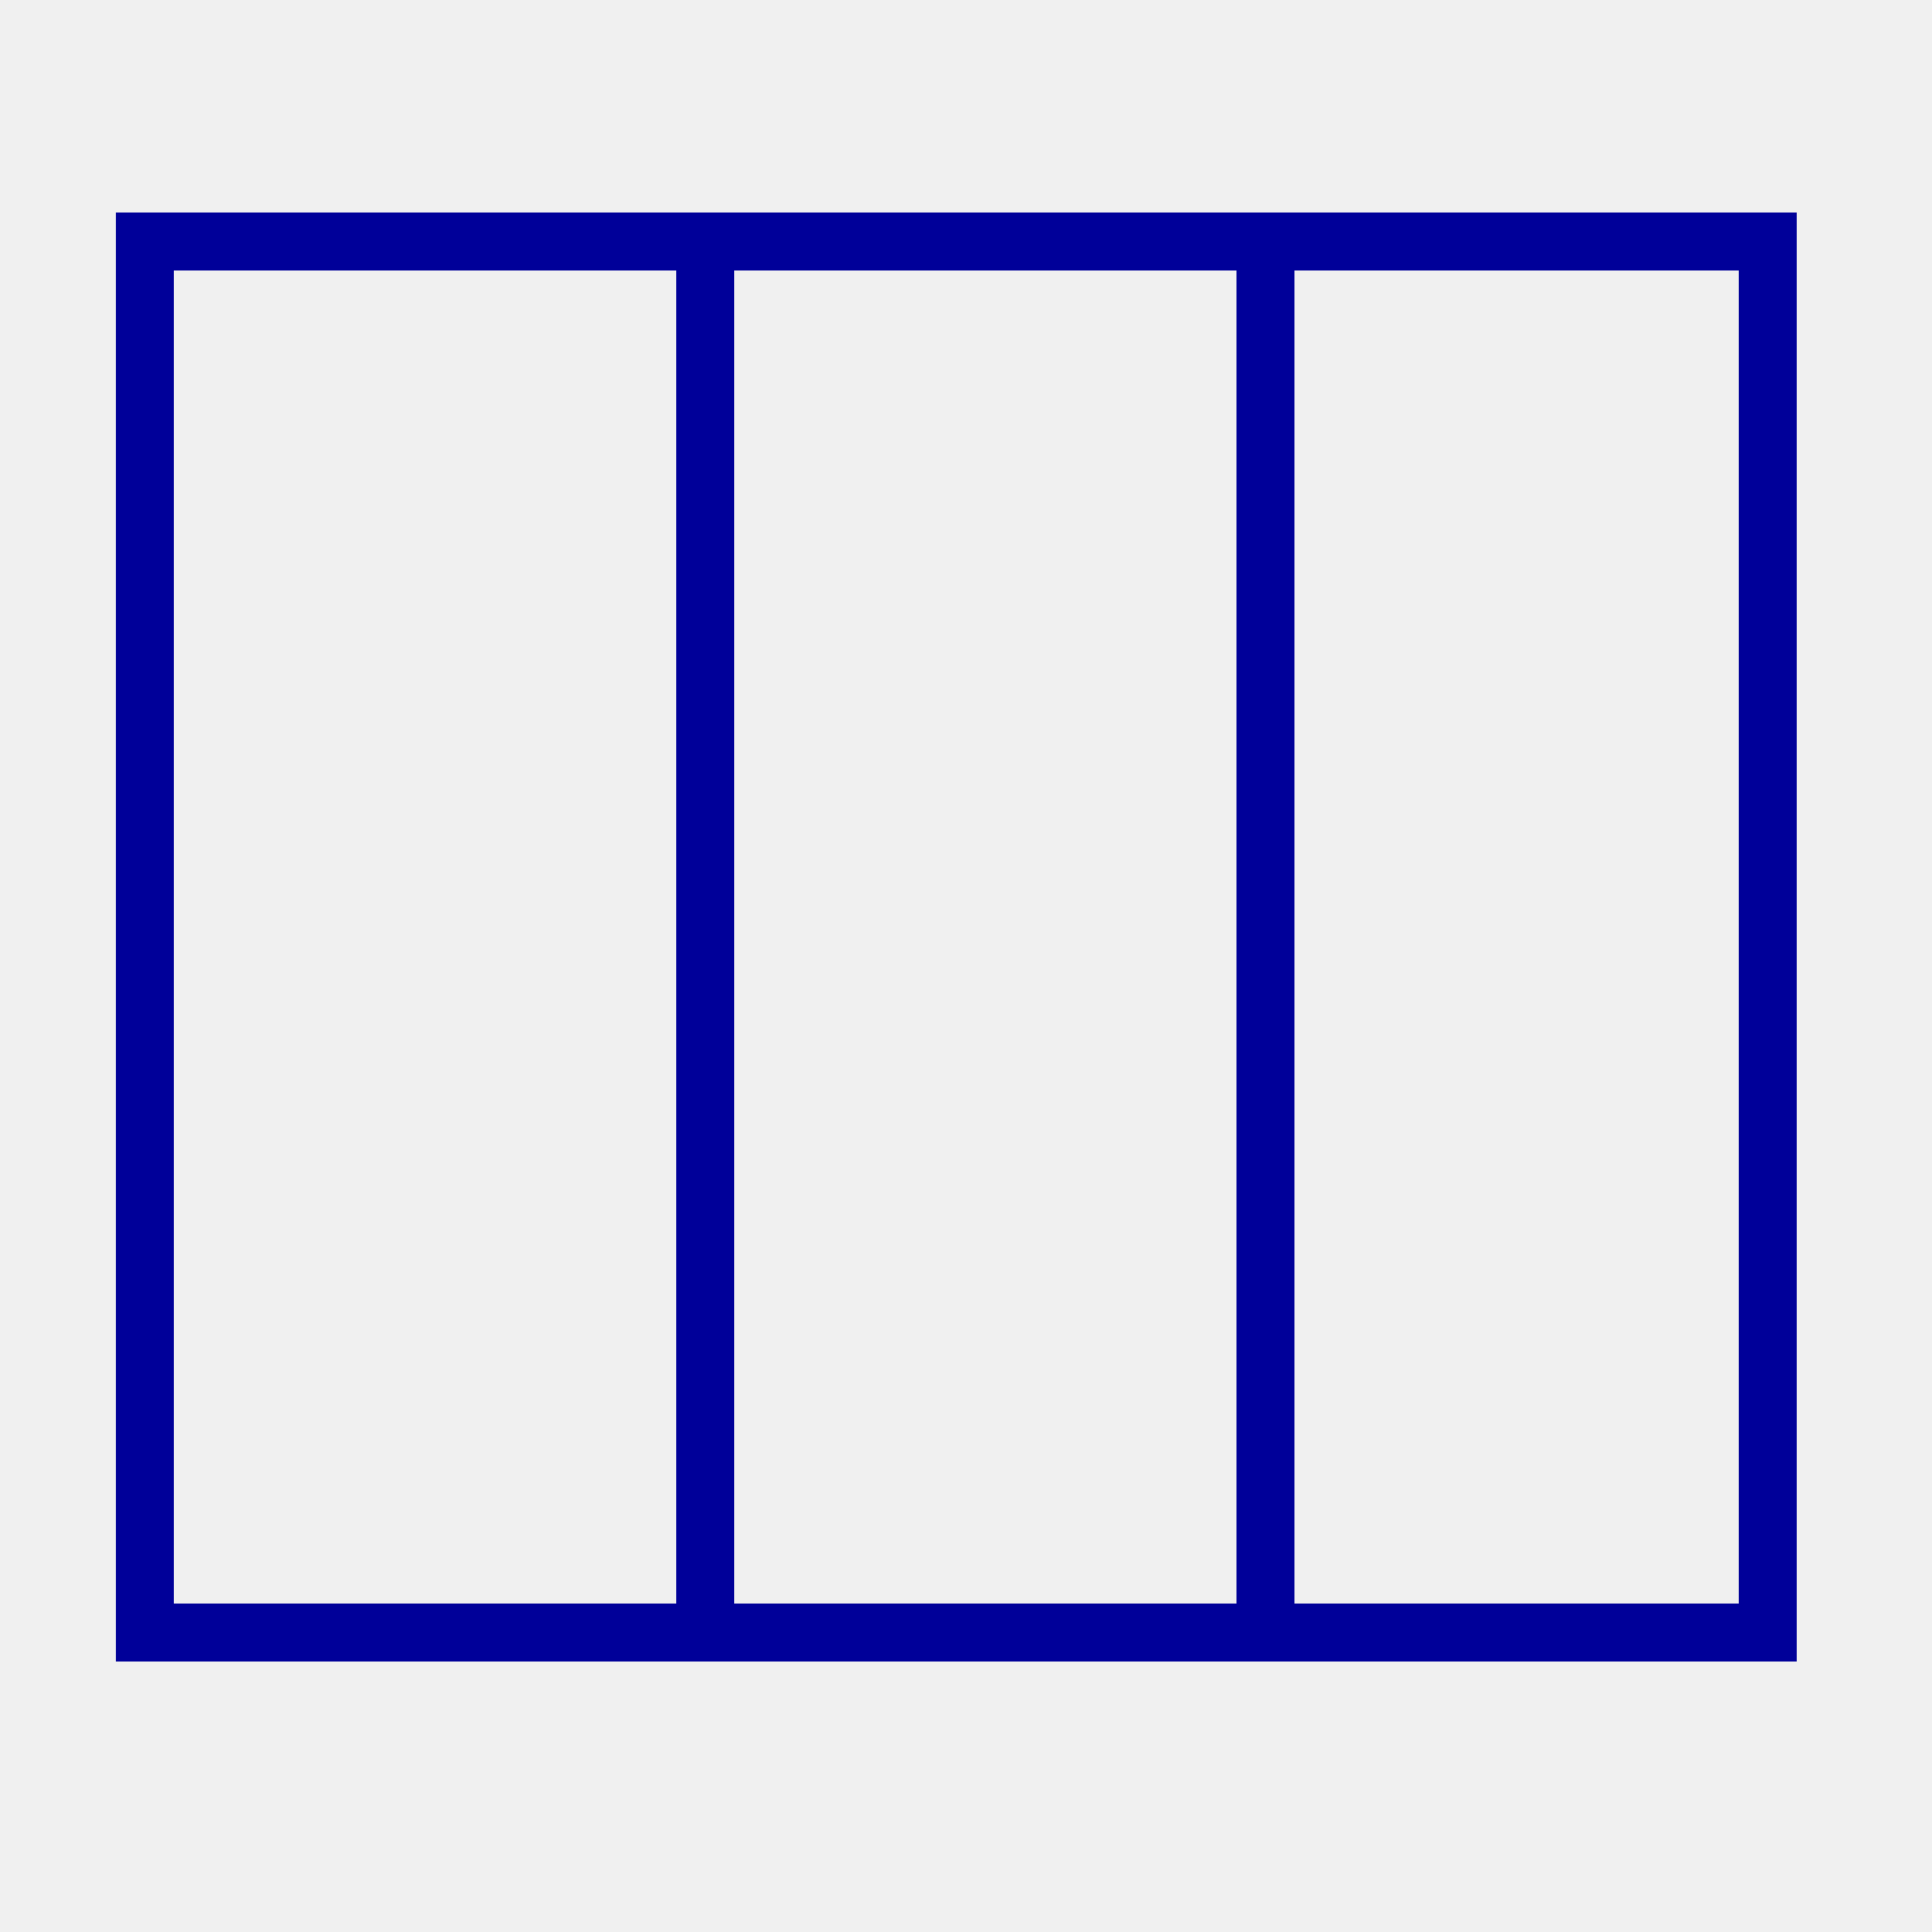
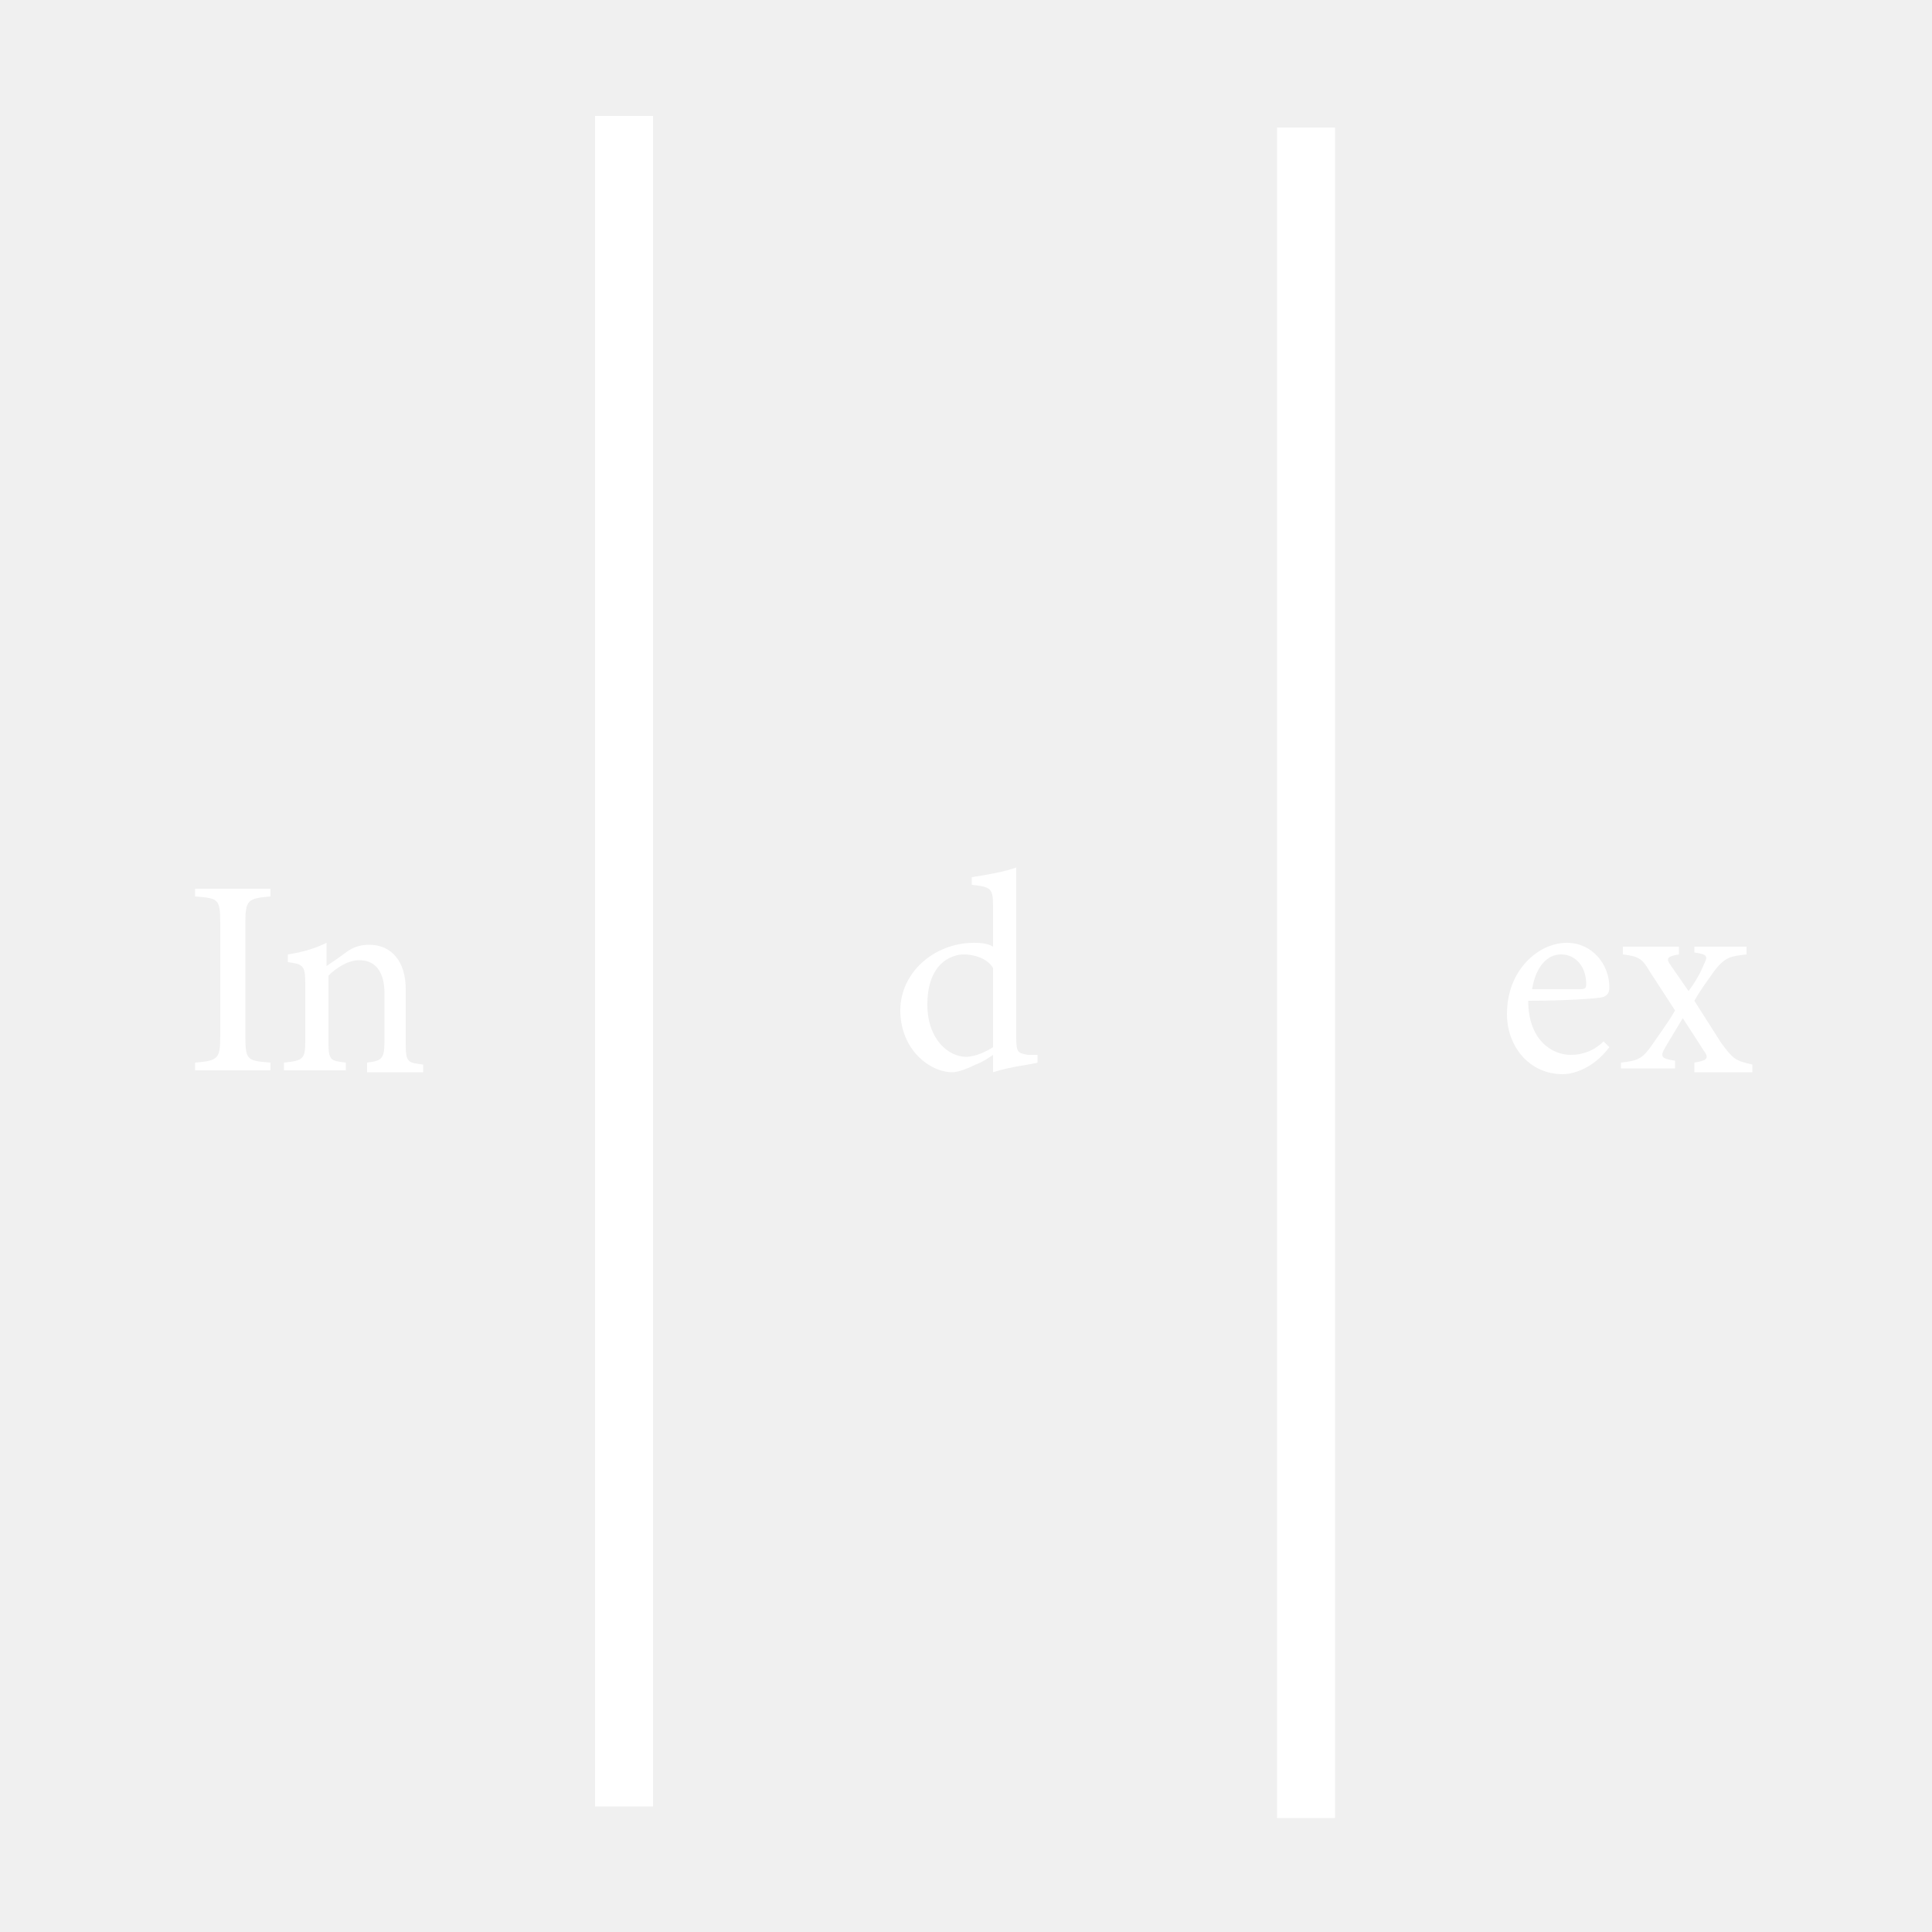
<svg xmlns="http://www.w3.org/2000/svg" version="1.1" id="Layer_1" x="0px" y="0px" viewBox="0 0 100 100" style="enable-background:new 0 0 100 100;" xml:space="preserve">
  <style type="text/css">
- 	.st0{fill:none;stroke:#000099;stroke-width:3;stroke-miterlimit:10;}
- 	.st1{fill:none;stroke:#FFE60E;stroke-width:3;stroke-miterlimit:10;}
+ 	.st0{fill:none;stroke:#FFFFFF;stroke-width:3;stroke-miterlimit:10;}
+ 	.st1{fill:#FFFFFF;}
</style>
-   <polygon class="st0" points="7.5,84.5 7.5,12.5 36.8,12.5 91.5,12.5 91.5,84.5 " />
-   <line class="st0" x1="36.5" y1="84.5" x2="36.5" y2="12.5" />
-   <line class="st0" x1="65.5" y1="85" x2="65.5" y2="13" />
+   <line class="st0" x1="32.3" y1="93.5" x2="32.3" y2="6" />
+   <line class="st0" x1="67.6" y1="94.1" x2="67.6" y2="6.6" />
+   <g>
+     <path class="st1" d="M10.1,55.4V55c1.2-0.1,1.3-0.2,1.3-1.4v-5.8c0-1.3-0.1-1.3-1.3-1.4v-0.4H14v0.4c-1.2,0.1-1.3,0.2-1.3,1.4v5.8   c0,1.3,0.1,1.3,1.3,1.4v0.4H10.1z" />
+     <path class="st1" d="M19,55.4V55c0.8-0.1,0.9-0.2,0.9-1.2v-2.4c0-1-0.4-1.7-1.3-1.7c-0.6,0-1.2,0.4-1.6,0.8v3.4c0,1,0.1,1,0.9,1.1   v0.4h-3.2V55c1-0.1,1.1-0.2,1.1-1.1v-3c0-0.9-0.1-1-0.9-1.1v-0.4c0.7-0.1,1.4-0.3,2-0.6c0,0.3,0,0.8,0,1.2c0.3-0.2,0.6-0.4,1-0.7   c0.4-0.3,0.8-0.4,1.2-0.4c1.2,0,1.9,0.9,1.9,2.3v2.8c0,1,0.1,1,0.9,1.1v0.4H19z" />
+   </g>
+   <g>
+     <path class="st1" d="M53.7,55c-0.3,0.1-1.4,0.2-2.3,0.5c0-0.3,0-0.6,0-0.9c-0.3,0.2-0.6,0.4-0.9,0.5c-0.6,0.3-1,0.4-1.2,0.4   c-1.2,0-2.7-1.2-2.7-3.2c0-2,1.8-3.5,3.8-3.5c0.2,0,0.7,0,1,0.2v-2.1c0-0.9-0.1-1-1.1-1.1v-0.4c0.7-0.1,1.8-0.3,2.3-0.5   c0,0.5,0,1.2,0,1.8v7c0,0.8,0.1,0.8,0.6,0.9l0.5,0V55z M51.4,50.1c-0.3-0.5-1-0.7-1.5-0.7c-0.7,0-1.9,0.5-1.9,2.6   c0,1.8,1.1,2.7,2,2.7c0.5,0,1.1-0.3,1.4-0.5V50.1z" />
+   </g>
+   <g>
+     <path class="st1" d="M83.3,54.2c-0.9,1.2-2,1.4-2.4,1.4c-1.8,0-2.9-1.5-2.9-3.1c0-1,0.3-1.9,0.9-2.6c0.6-0.7,1.4-1.1,2.2-1.1   c1.3,0,2.2,1.1,2.2,2.3c0,0.3-0.1,0.4-0.3,0.5c-0.3,0.1-2.2,0.2-3.9,0.2c0,2,1.2,2.8,2.2,2.8c0.6,0,1.2-0.2,1.7-0.7L83.3,54.2z    M80.8,49.4c-0.7,0-1.3,0.6-1.5,1.8c0.8,0,1.6,0,2.5,0c0.3,0,0.3-0.1,0.3-0.3C82.1,50.1,81.6,49.4,80.8,49.4z" />
+     <path class="st1" d="M87.7,55.4V55c0.6-0.1,0.8-0.2,0.5-0.6l-1.1-1.7c-0.3,0.5-0.6,1-0.9,1.5c-0.3,0.5-0.2,0.6,0.5,0.7v0.4h-2.8V55   c0.9-0.1,1.1-0.2,1.6-0.9c0.4-0.6,0.8-1.1,1.2-1.8l-1.3-2c-0.4-0.7-0.6-0.8-1.4-0.9V49h2.9v0.4c-0.6,0.1-0.7,0.2-0.4,0.6l0.9,1.3   c0.3-0.4,0.6-0.9,0.8-1.4c0.2-0.4,0.2-0.5-0.5-0.6V49h2.7v0.4c-0.8,0.1-1.1,0.1-1.7,0.9c-0.2,0.3-0.6,0.8-1,1.5l1.4,2.2   c0.6,0.8,0.7,0.9,1.6,1.1v0.4H87.7z" />
+   </g>
</svg>
